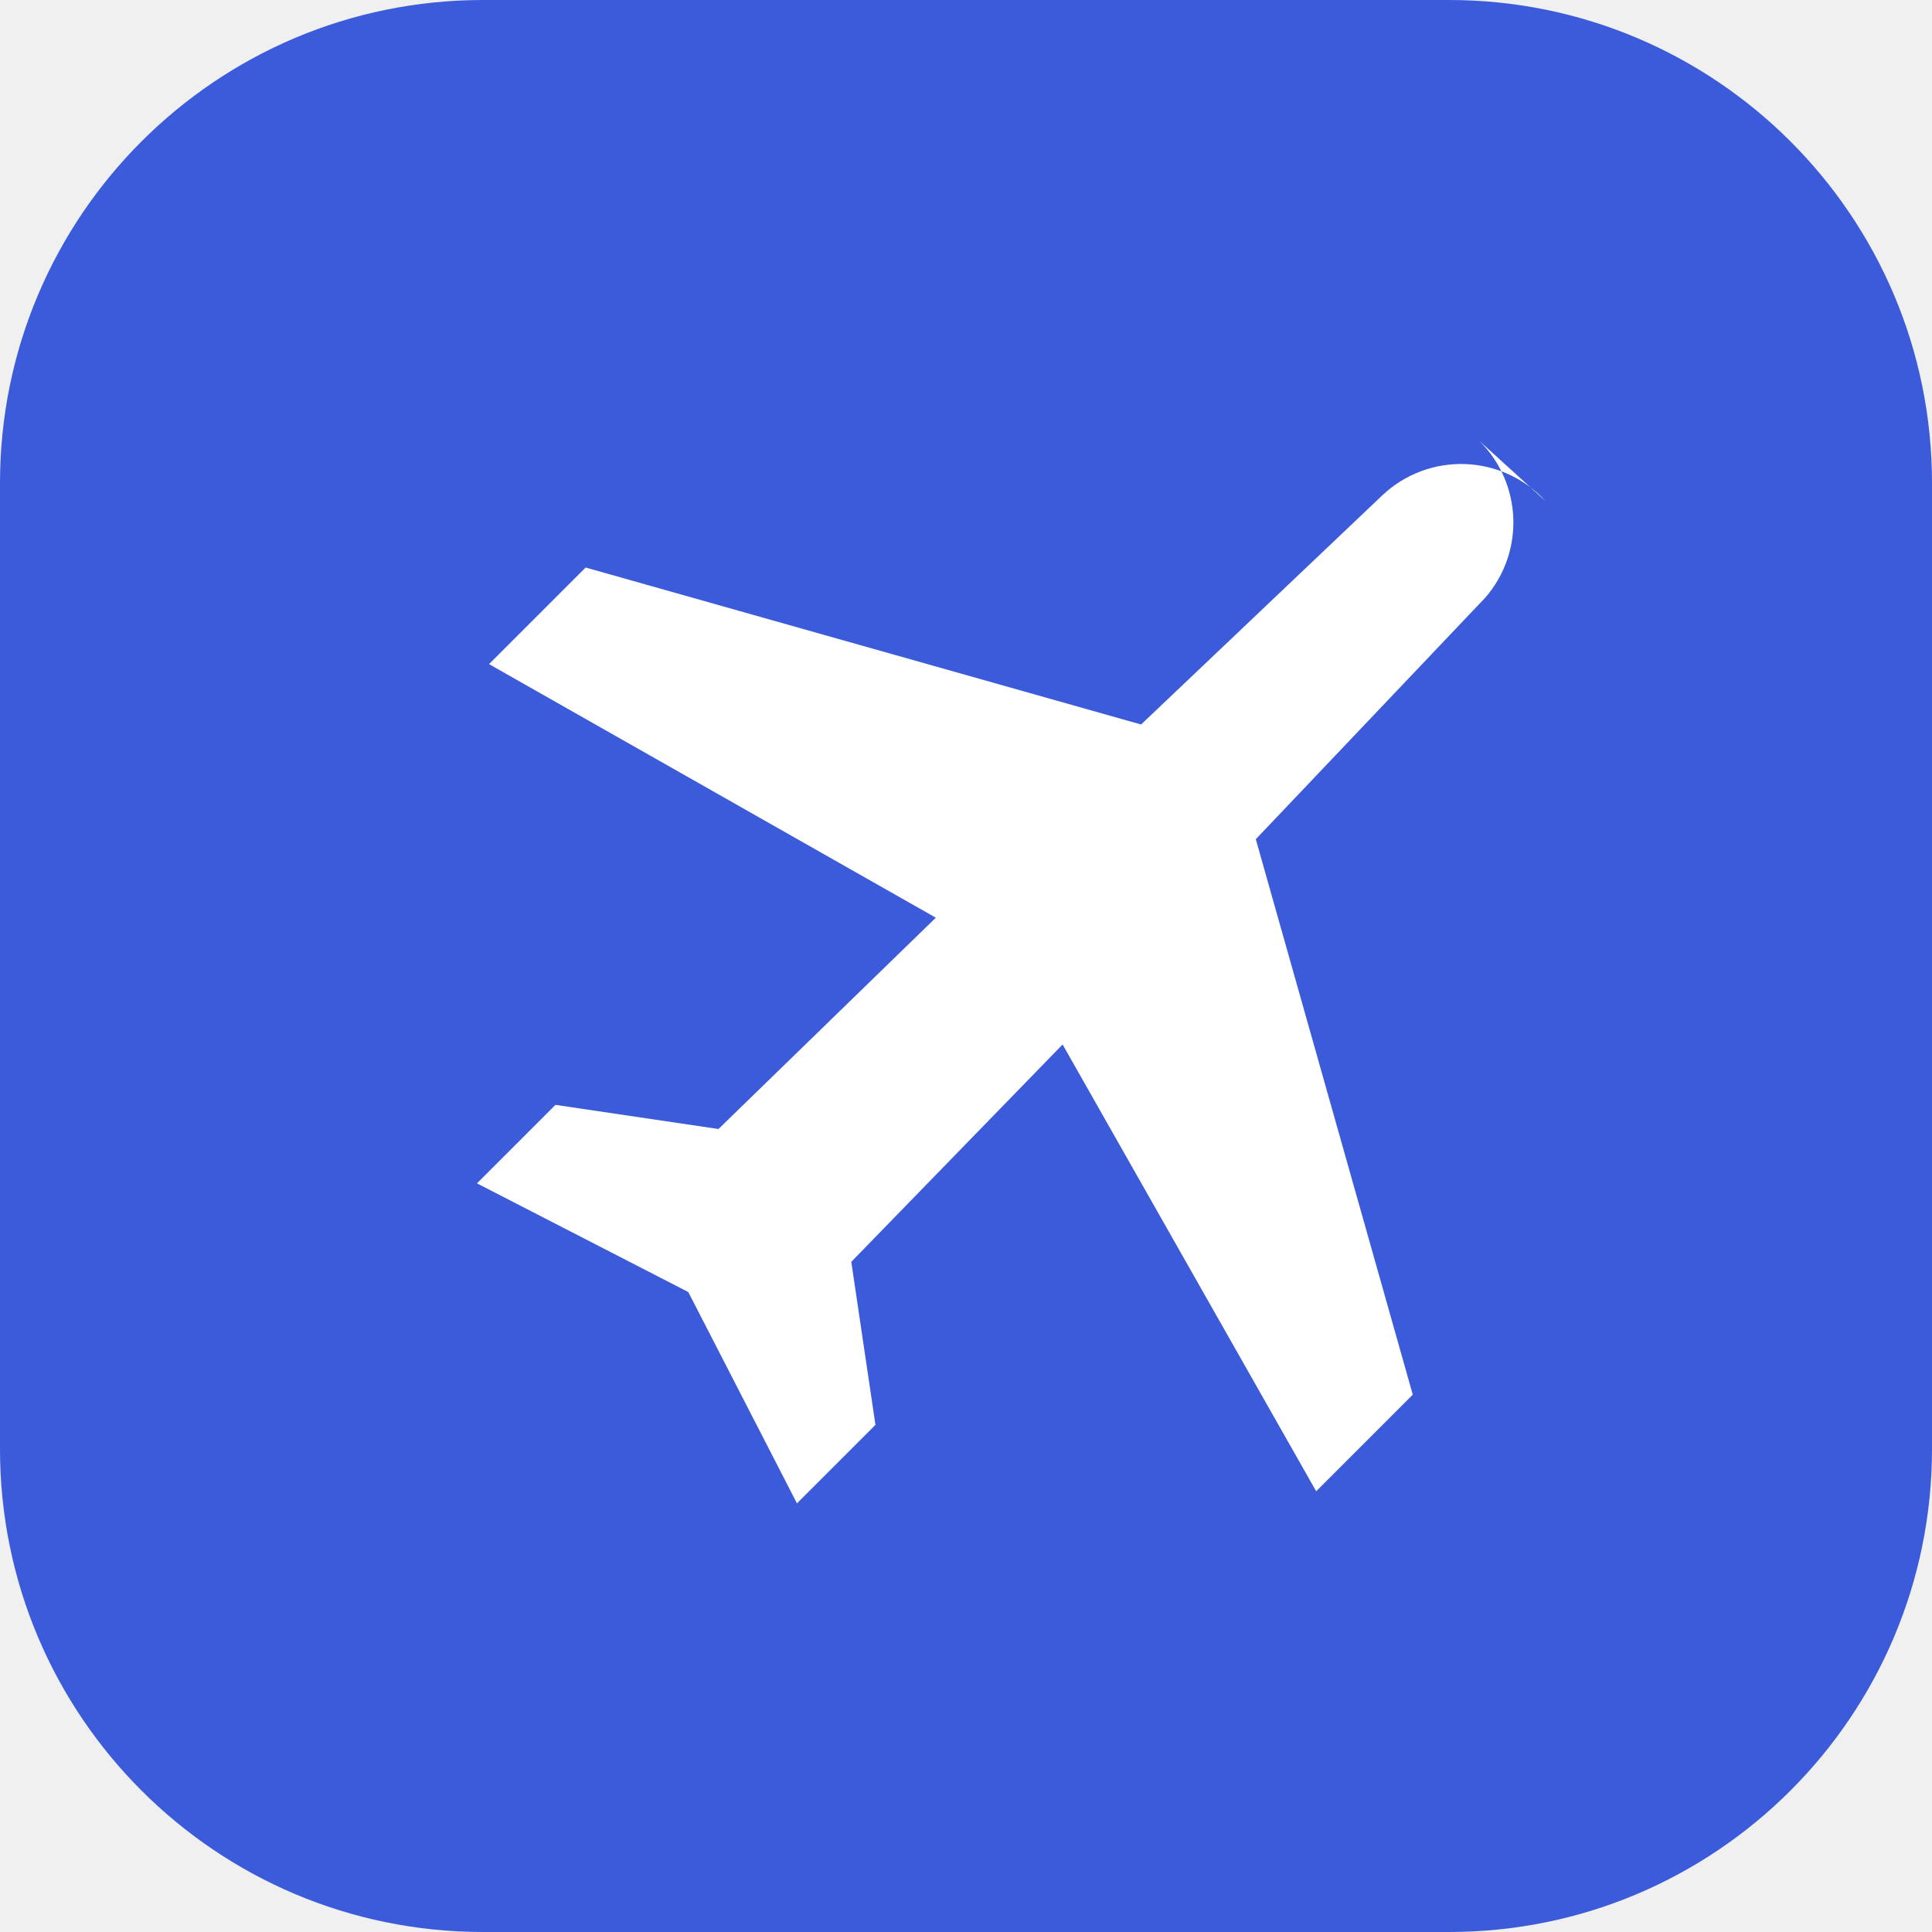
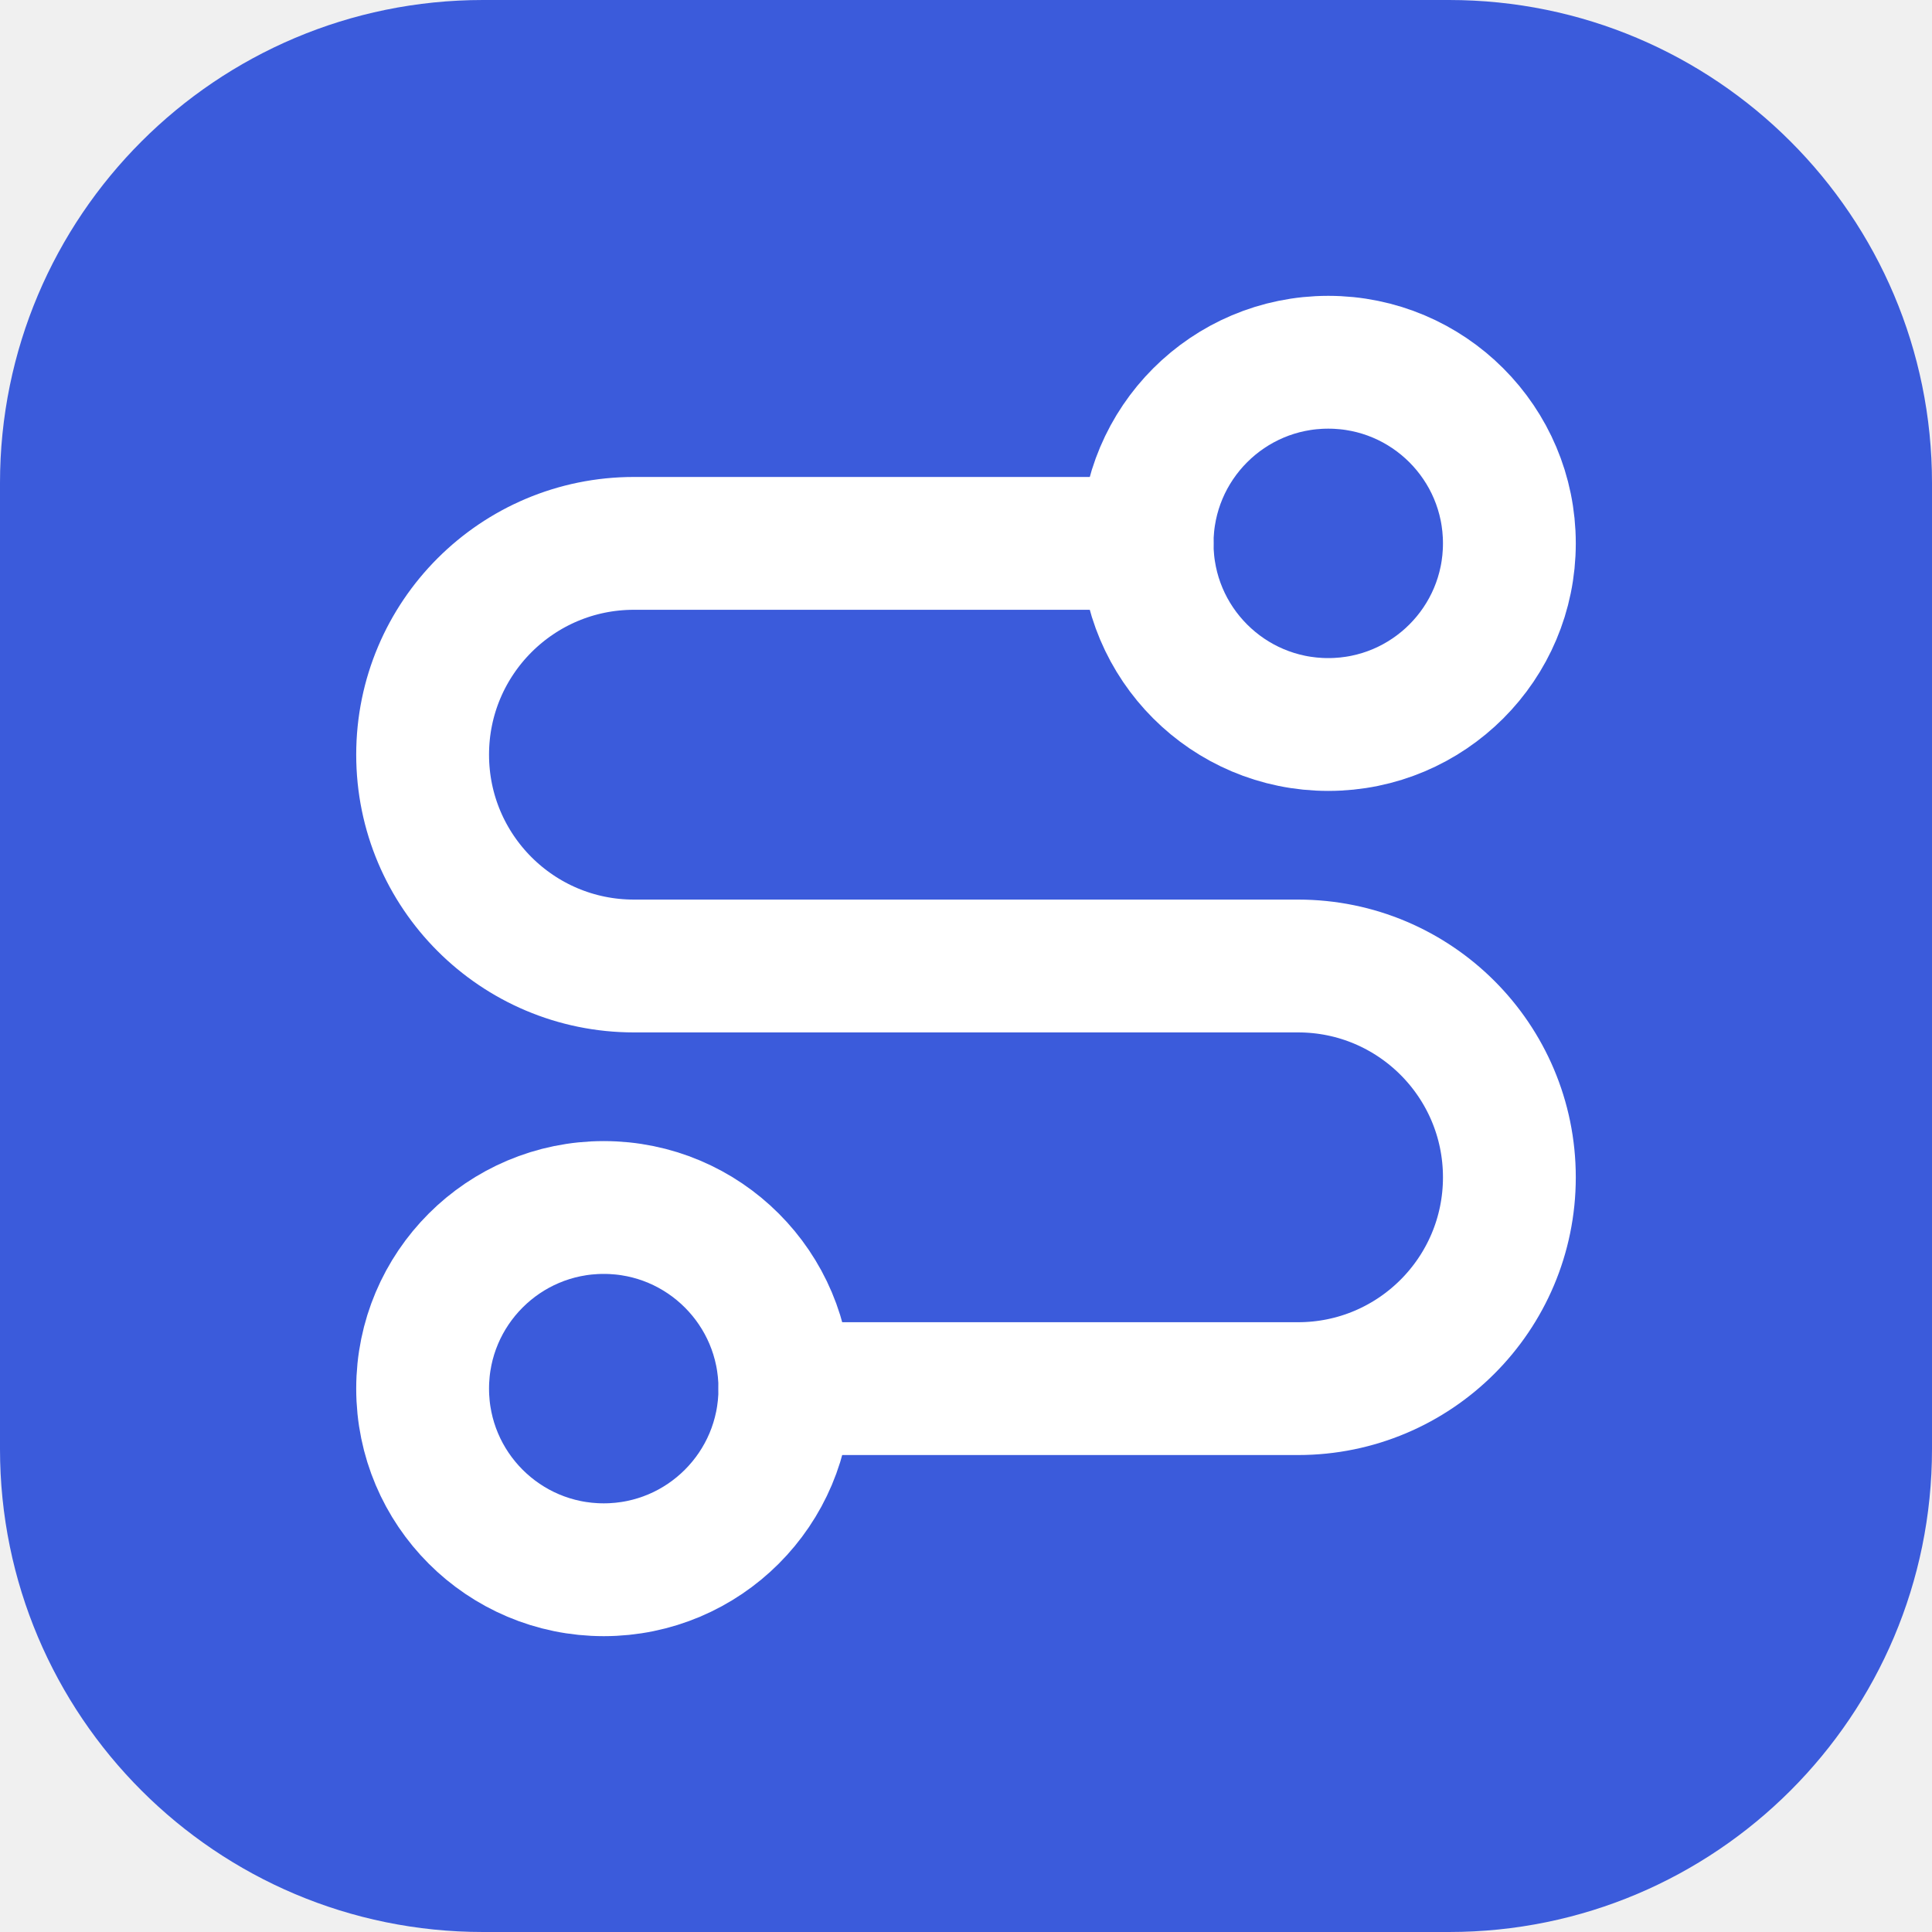
<svg xmlns="http://www.w3.org/2000/svg" viewBox="0 0 32 32">
  <rect width="32" height="32" rx="8" fill="#3b5bdb" />
-   <path fill="#fff" d="M25.6 8.3a1.9 1.9 0 0 0-2.7-.1l-4 3.8-9.2-2.6-1.6 1.6 7.4 4.2-3.6 3.5-2.7-.4-1.3 1.3 3.5 1.8 1.8 3.5 1.3-1.3-.4-2.7 3.5-3.6 4.2 7.4 1.6-1.6-2.6-9.2 3.8-4a1.9 1.9 0 0 0-.1-2.6Z" />
+   <g fill="none" stroke="#fff" stroke-width="2.2" stroke-linecap="round" stroke-linejoin="round" transform="translate(4 4)">
+     <circle cx="6" cy="19" r="3" />
+     <path d="M9 19h8.5a3.5 3.5 0 0 0 0-7h-11a3.5 3.5 0 0 1 0-7H15" />
+     <circle cx="18" cy="5" r="3" />
+   </g>
</svg>
